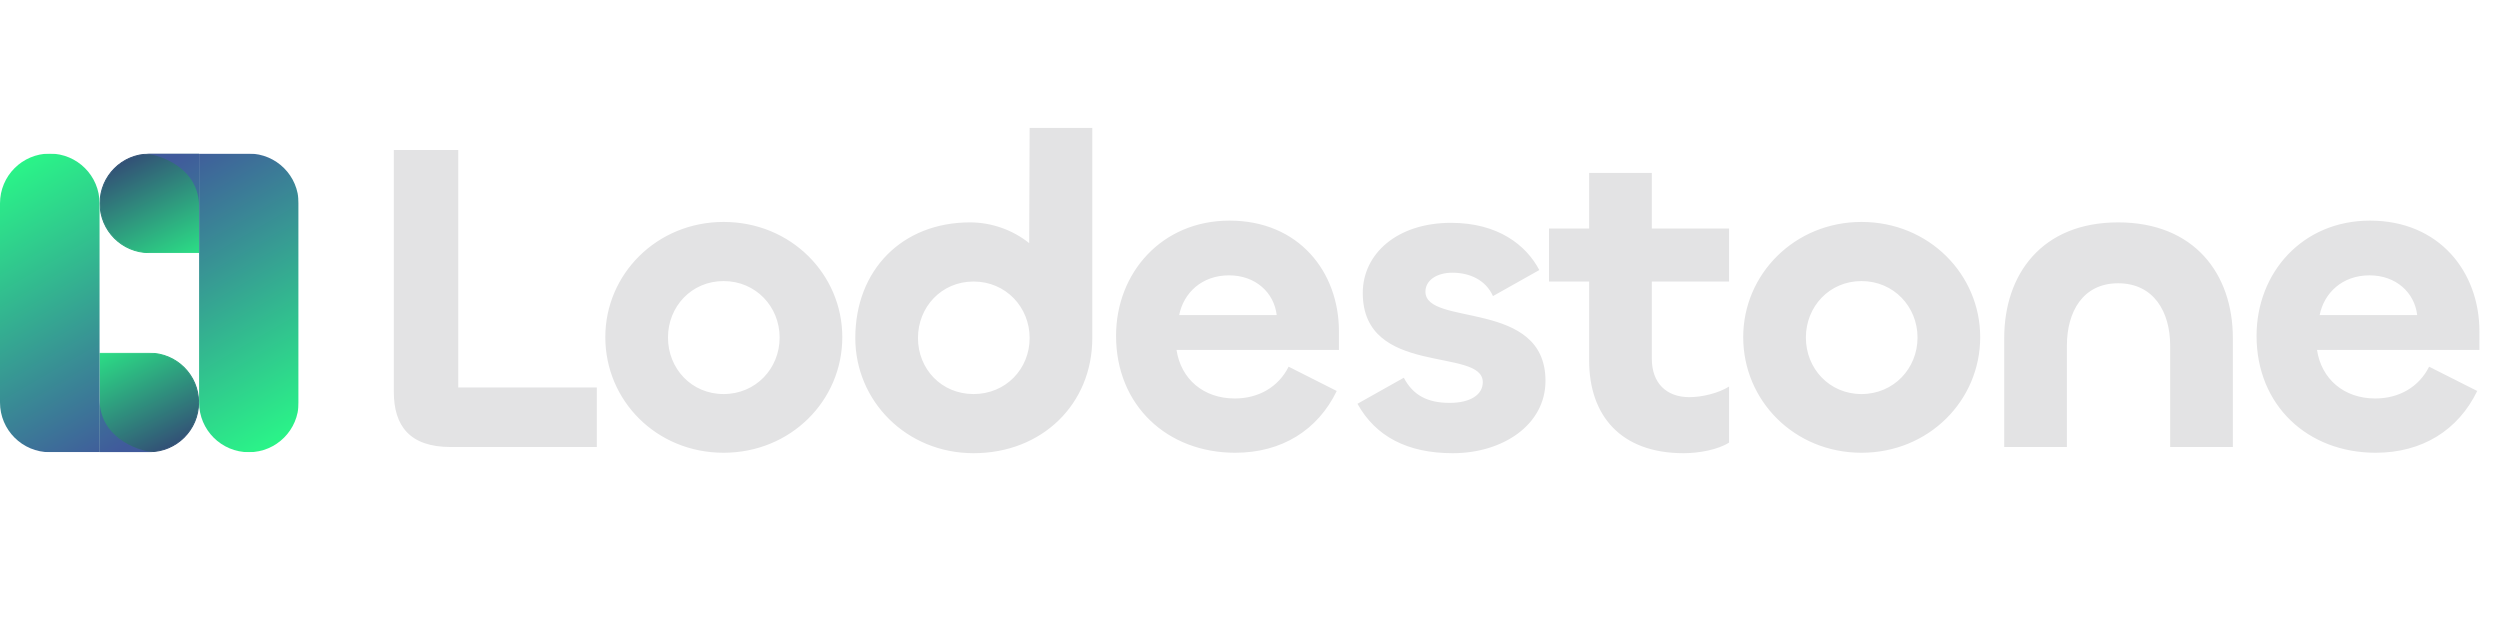
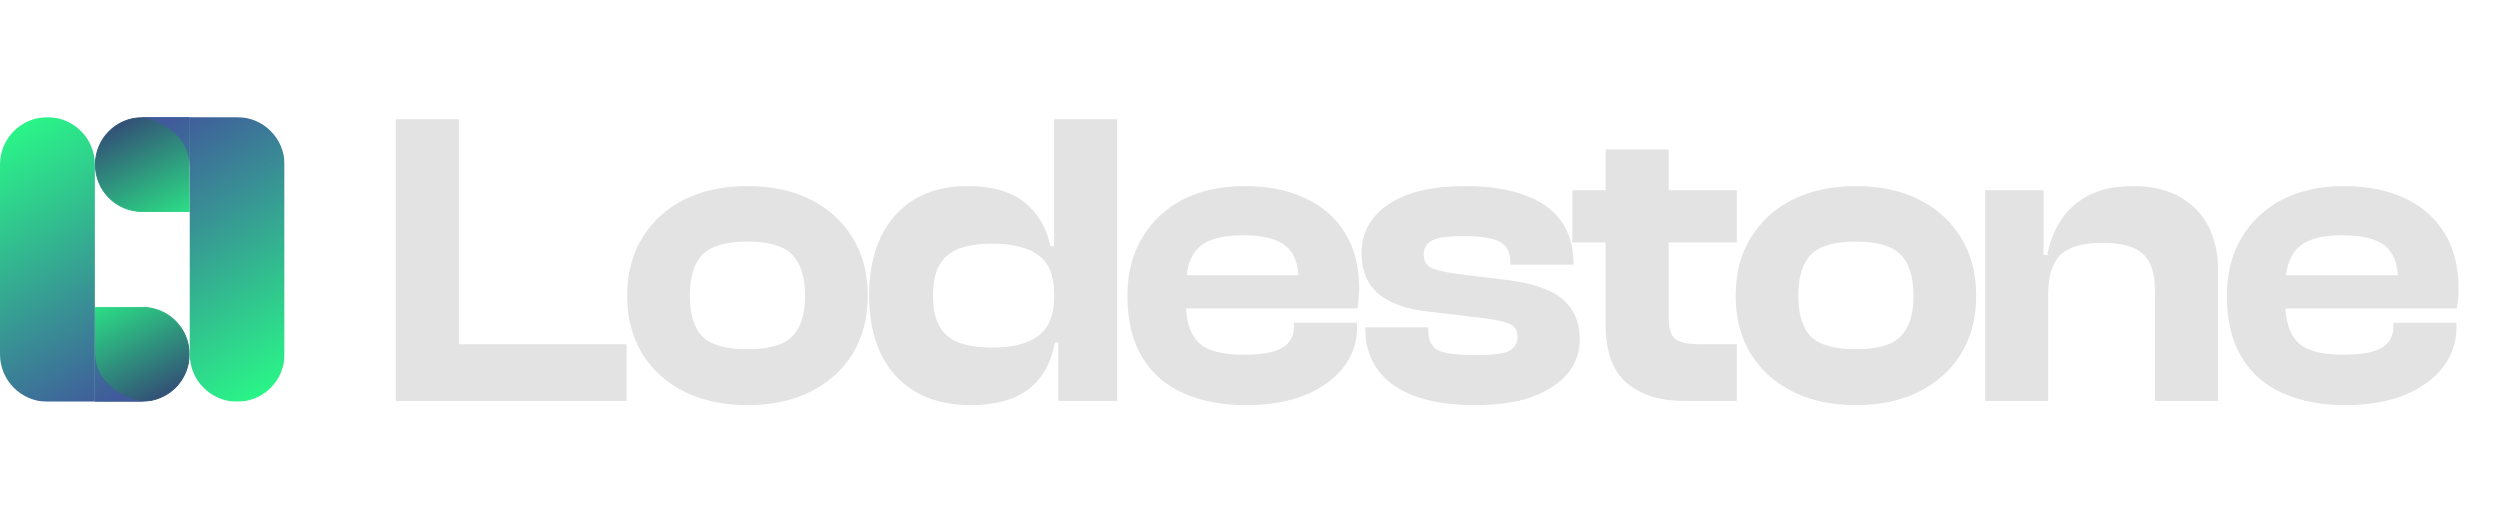
- <svg xmlns="http://www.w3.org/2000/svg" width="151" height="38" viewBox="0 0 151 38" fill="none">
-   <mask id="mask0_355_139" style="mask-type:alpha" maskUnits="userSpaceOnUse" x="0" y="21" width="13" height="7">
-     <rect x="11.995" y="27.284" width="11.965" height="5.952" rx="2.976" transform="rotate(-180 11.995 27.2839)" fill="#C4C4C4" stroke="black" stroke-width="0.06" />
+ <svg xmlns="http://www.w3.org/2000/svg" width="106" height="22" viewBox="0 0 106 22" fill="none">
+   <mask id="mask0_1882_6140" style="mask-type:alpha" maskUnits="userSpaceOnUse" x="0" y="13" width="9" height="5">
+     <rect x="8.023" y="17.012" width="8.003" height="3.981" rx="1.991" transform="rotate(-180 8.02286 17.0121)" fill="#C4C4C4" stroke="black" stroke-width="0.04" />
  </mask>
-   <g mask="url(#mask0_355_139)">
-     <rect width="6.013" height="6.013" transform="matrix(-4.37114e-08 1 1 4.37114e-08 6.01251 21.3015)" fill="url(#paint0_linear_355_139)" />
+   <g mask="url(#mask0_1882_6140)">
+     <rect width="4.022" height="4.022" transform="matrix(-4.37114e-08 1 1 4.37114e-08 4.02344 13.0107)" fill="url(#paint0_linear_1882_6140)" />
  </g>
-   <mask id="mask1_355_139" style="mask-type:alpha" maskUnits="userSpaceOnUse" x="0" y="9" width="10" height="19">
-     <path d="M0 12.283C0 10.622 1.346 9.276 3.006 9.276V9.276C4.667 9.276 6.013 10.622 6.013 12.283V24.097V27.314H3.006V27.314C1.346 27.314 0 25.968 0 24.308V12.283Z" fill="#C4C4C4" />
-     <path d="M6.013 27.314H9.229C8.157 27.184 6.013 26.358 6.013 24.097V27.314Z" fill="#C4C4C4" />
+   <mask id="mask1_1882_6140" style="mask-type:alpha" maskUnits="userSpaceOnUse" x="0" y="4" width="7" height="14">
+     <path d="M0 6.979C0 5.868 0.9 4.968 2.011 4.968C3.121 4.968 4.022 5.868 4.022 6.979V14.881V17.033H2.011C0.9 17.033 0 16.132 0 15.022V6.979Z" fill="#C4C4C4" />
+     <path d="M4.022 17.033H6.173C5.456 16.945 4.022 16.393 4.022 14.881V17.033Z" fill="#C4C4C4" />
  </mask>
-   <g mask="url(#mask1_355_139)">
-     <rect y="9.276" width="9.199" height="18.038" fill="url(#paint1_linear_355_139)" />
+   <g mask="url(#mask1_1882_6140)">
+     <rect y="4.968" width="6.153" height="12.065" fill="url(#paint1_linear_1882_6140)" />
  </g>
-   <mask id="mask2_355_139" style="mask-type:alpha" maskUnits="userSpaceOnUse" x="6" y="9" width="13" height="7">
-     <rect x="6.043" y="9.307" width="11.965" height="5.952" rx="2.976" fill="#C4C4C4" stroke="black" stroke-width="0.06" />
+   <mask id="mask2_1882_6140" style="mask-type:alpha" maskUnits="userSpaceOnUse" x="4" y="4" width="9" height="5">
+     <rect x="4.044" y="4.988" width="8.003" height="3.981" rx="1.991" fill="#C4C4C4" stroke="black" stroke-width="0.04" />
  </mask>
-   <g mask="url(#mask2_355_139)">
-     <rect width="6.013" height="6.013" transform="matrix(1.31134e-07 -1 -1 -1.31134e-07 12.025 15.2889)" fill="url(#paint2_linear_355_139)" />
+   <g mask="url(#mask2_1882_6140)">
+     <rect width="4.022" height="4.022" transform="matrix(1.31134e-07 -1 -1 -1.31134e-07 8.04297 8.98926)" fill="url(#paint2_linear_1882_6140)" />
  </g>
-   <mask id="mask3_355_139" style="mask-type:alpha" maskUnits="userSpaceOnUse" x="8" y="9" width="11" height="19">
-     <path d="M18.038 24.308C18.038 25.968 16.692 27.314 15.031 27.314V27.314C13.371 27.314 12.025 25.968 12.025 24.308L12.025 12.493L12.025 9.276L15.031 9.276V9.276C16.692 9.276 18.038 10.622 18.038 12.283L18.038 24.308Z" fill="#C4C4C4" />
-     <path d="M12.025 9.276L8.808 9.276C9.881 9.407 12.025 10.232 12.025 12.493L12.025 9.276Z" fill="#C4C4C4" />
+   <mask id="mask3_1882_6140" style="mask-type:alpha" maskUnits="userSpaceOnUse" x="5" y="4" width="8" height="14">
+     <path d="M12.066 15.021C12.066 16.132 11.166 17.032 10.056 17.032C8.945 17.032 8.045 16.132 8.045 15.021L8.045 7.119L8.045 4.967L10.056 4.967C11.166 4.967 12.066 5.868 12.066 6.978L12.066 15.021Z" fill="#C4C4C4" />
+     <path d="M8.045 4.967L5.893 4.967C6.61 5.055 8.045 5.607 8.045 7.119L8.045 4.967Z" fill="#C4C4C4" />
  </mask>
-   <g mask="url(#mask3_355_139)">
-     <rect x="18.038" y="27.314" width="9.199" height="18.038" transform="rotate(-180 18.0375 27.314)" fill="url(#paint3_linear_355_139)" />
+   <g mask="url(#mask3_1882_6140)">
+     <rect x="12.066" y="17.032" width="6.153" height="12.065" transform="rotate(-180 12.0664 17.0322)" fill="url(#paint3_linear_1882_6140)" />
  </g>
-   <path d="M27.678 9.06H23.787V23.668C23.787 25.721 24.746 27 27.225 27H36.048V23.401H27.678V9.06ZM43.705 27.346C47.757 27.346 50.875 24.201 50.875 20.363C50.875 16.577 47.783 13.405 43.705 13.405C39.68 13.405 36.561 16.551 36.561 20.363C36.561 24.201 39.653 27.346 43.705 27.346ZM43.705 23.801C41.759 23.801 40.346 22.255 40.346 20.389C40.346 18.523 41.759 16.977 43.705 16.977C45.651 16.977 47.09 18.523 47.09 20.389C47.09 22.255 45.651 23.801 43.705 23.801ZM58.804 27.373C62.936 27.373 65.975 24.414 65.975 20.416V7.727H62.19L62.163 14.685C61.203 13.912 59.924 13.432 58.591 13.432C54.486 13.432 51.66 16.311 51.66 20.416C51.66 24.228 54.752 27.373 58.804 27.373ZM58.804 23.801C56.858 23.801 55.445 22.282 55.445 20.416C55.445 18.55 56.858 17.004 58.804 17.004C60.75 17.004 62.19 18.55 62.19 20.416C62.19 22.282 60.75 23.801 58.804 23.801ZM74.608 27.346C77.407 27.346 79.592 25.987 80.739 23.615L77.833 22.148C77.22 23.375 76.02 24.068 74.581 24.068C72.688 24.068 71.329 22.895 71.062 21.136H80.872V20.016C80.872 16.417 78.446 13.325 74.261 13.325C70.183 13.325 67.41 16.471 67.41 20.283C67.41 24.494 70.503 27.346 74.608 27.346ZM71.222 19.03C71.489 17.697 72.582 16.631 74.234 16.631C75.834 16.631 76.953 17.67 77.113 19.03H71.222ZM87.749 27.373C90.761 27.373 93.347 25.667 93.347 23.002C93.347 18.043 86.096 19.749 86.096 17.617C86.096 16.924 86.789 16.471 87.722 16.471C88.788 16.471 89.748 16.924 90.175 17.884L92.974 16.311C92.174 14.791 90.468 13.459 87.642 13.459C84.39 13.459 82.311 15.325 82.311 17.697C82.311 22.788 89.561 20.949 89.561 23.081C89.561 23.855 88.788 24.334 87.562 24.334C86.23 24.334 85.35 23.881 84.79 22.815L81.991 24.388C83.084 26.36 85.003 27.373 87.749 27.373ZM101.689 27.373C102.622 27.373 103.768 27.16 104.435 26.733V23.348C103.795 23.748 102.809 23.988 102.035 23.988C100.649 23.988 99.77 23.135 99.77 21.669V17.004H104.435V13.805H99.77V10.446H95.984V13.805H93.559V17.004H95.984V21.775C95.984 25.081 97.877 27.373 101.689 27.373ZM112.434 27.346C116.485 27.346 119.604 24.201 119.604 20.363C119.604 16.577 116.512 13.405 112.434 13.405C108.408 13.405 105.29 16.551 105.29 20.363C105.29 24.201 108.382 27.346 112.434 27.346ZM112.434 23.801C110.488 23.801 109.075 22.255 109.075 20.389C109.075 18.523 110.488 16.977 112.434 16.977C114.38 16.977 115.819 18.523 115.819 20.389C115.819 22.255 114.38 23.801 112.434 23.801ZM127.933 17.11C130.092 17.11 131.078 18.843 131.078 20.869V27H134.864V20.416C134.864 16.551 132.544 13.432 127.933 13.432C123.321 13.432 121.055 16.577 121.055 20.416V27H124.841V20.869C124.841 18.843 125.8 17.11 127.933 17.11ZM143.493 27.346C146.292 27.346 148.478 25.987 149.624 23.615L146.718 22.148C146.105 23.375 144.906 24.068 143.466 24.068C141.573 24.068 140.214 22.895 139.947 21.136H149.757V20.016C149.757 16.417 147.331 13.325 143.146 13.325C139.068 13.325 136.296 16.471 136.296 20.283C136.296 24.494 139.388 27.346 143.493 27.346ZM140.107 19.03C140.374 17.697 141.467 16.631 143.12 16.631C144.719 16.631 145.839 17.67 145.998 19.03H140.107Z" fill="#E3E3E4" />
+   <path d="M19.454 17H16.78V5.054H19.454V17ZM26.568 17H17.529V14.593H26.568V17ZM31.692 17.178C30.682 17.178 29.79 16.988 29.017 16.608C28.257 16.227 27.663 15.693 27.235 15.003C26.807 14.302 26.593 13.482 26.593 12.543C26.593 11.592 26.807 10.771 27.235 10.082C27.663 9.381 28.257 8.84 29.017 8.46C29.79 8.079 30.682 7.889 31.692 7.889C32.714 7.889 33.606 8.079 34.367 8.46C35.127 8.84 35.722 9.381 36.15 10.082C36.577 10.771 36.791 11.592 36.791 12.543C36.791 13.482 36.577 14.302 36.15 15.003C35.722 15.693 35.127 16.227 34.367 16.608C33.606 16.988 32.714 17.178 31.692 17.178ZM31.692 14.807C32.595 14.807 33.225 14.629 33.582 14.272C33.95 13.904 34.135 13.327 34.135 12.543C34.135 11.746 33.95 11.164 33.582 10.795C33.225 10.427 32.595 10.242 31.692 10.242C30.789 10.242 30.153 10.427 29.784 10.795C29.428 11.164 29.249 11.746 29.249 12.543C29.249 13.327 29.428 13.904 29.784 14.272C30.153 14.629 30.789 14.807 31.692 14.807ZM41.164 17.178C40.237 17.178 39.453 16.988 38.811 16.608C38.169 16.227 37.681 15.693 37.349 15.003C37.016 14.302 36.849 13.482 36.849 12.543C36.849 11.592 37.01 10.771 37.331 10.082C37.664 9.381 38.139 8.84 38.757 8.46C39.387 8.079 40.142 7.889 41.022 7.889C42.08 7.889 42.894 8.127 43.464 8.602C44.035 9.078 44.391 9.69 44.534 10.439H45.033V12.453H44.695C44.695 11.681 44.469 11.134 44.017 10.813C43.577 10.492 42.929 10.332 42.074 10.332C41.503 10.332 41.028 10.403 40.647 10.546C40.279 10.688 40.005 10.92 39.827 11.241C39.649 11.55 39.56 11.984 39.56 12.543C39.56 13.077 39.649 13.505 39.827 13.826C40.005 14.147 40.279 14.379 40.647 14.522C41.028 14.664 41.503 14.736 42.074 14.736C42.644 14.736 43.12 14.664 43.5 14.522C43.892 14.379 44.189 14.153 44.391 13.844C44.593 13.523 44.695 13.107 44.695 12.596H45.033L45.212 14.522H44.73C44.564 15.401 44.183 16.067 43.589 16.519C42.995 16.958 42.187 17.178 41.164 17.178ZM47.369 17H44.873V14.361L44.695 14.129V5.054H47.369V17ZM52.814 17.178C51.827 17.178 50.953 17.012 50.193 16.679C49.432 16.346 48.844 15.835 48.428 15.146C48.011 14.456 47.803 13.589 47.803 12.543C47.803 11.592 48.011 10.771 48.428 10.082C48.844 9.381 49.42 8.84 50.157 8.46C50.906 8.079 51.774 7.889 52.76 7.889C53.735 7.889 54.585 8.055 55.31 8.388C56.047 8.721 56.617 9.214 57.022 9.868C57.426 10.51 57.628 11.294 57.628 12.222C57.628 12.376 57.622 12.519 57.61 12.649C57.598 12.78 57.58 12.923 57.556 13.077H49.533V11.669H55.666L55.06 12.543C55.06 12.424 55.06 12.311 55.06 12.204C55.06 12.097 55.06 11.99 55.06 11.883C55.06 11.205 54.876 10.718 54.508 10.421C54.139 10.124 53.539 9.975 52.707 9.975C51.803 9.975 51.173 10.153 50.817 10.51C50.46 10.855 50.282 11.407 50.282 12.168V12.846C50.282 13.606 50.46 14.165 50.817 14.522C51.173 14.866 51.809 15.039 52.724 15.039C53.509 15.039 54.062 14.938 54.383 14.736C54.704 14.534 54.864 14.242 54.864 13.862V13.684H57.539V13.88C57.539 14.522 57.342 15.092 56.95 15.591C56.558 16.091 56.005 16.483 55.292 16.768C54.591 17.042 53.765 17.178 52.814 17.178ZM62.56 17.178C61.062 17.178 59.909 16.899 59.101 16.34C58.292 15.77 57.888 14.967 57.888 13.933V13.88H60.563V14.04C60.563 14.444 60.705 14.718 60.991 14.86C61.288 14.991 61.817 15.056 62.577 15.056C63.291 15.056 63.76 14.997 63.986 14.878C64.224 14.748 64.343 14.551 64.343 14.29C64.343 14.04 64.254 13.868 64.075 13.773C63.897 13.666 63.546 13.577 63.023 13.505L60.509 13.202C59.618 13.107 58.928 12.857 58.441 12.453C57.965 12.049 57.728 11.467 57.728 10.706C57.728 10.183 57.882 9.714 58.191 9.298C58.5 8.87 58.976 8.531 59.618 8.281C60.272 8.02 61.109 7.889 62.132 7.889C63.106 7.889 63.932 8.014 64.61 8.263C65.299 8.501 65.823 8.864 66.179 9.351C66.536 9.838 66.714 10.445 66.714 11.17V11.223H64.04V11.116C64.04 10.867 63.986 10.665 63.879 10.51C63.784 10.344 63.588 10.219 63.291 10.136C63.005 10.052 62.589 10.011 62.043 10.011C61.377 10.011 60.931 10.076 60.705 10.207C60.48 10.326 60.367 10.528 60.367 10.813C60.367 11.039 60.456 11.211 60.634 11.33C60.824 11.437 61.211 11.532 61.793 11.615L63.701 11.847C64.889 11.978 65.733 12.251 66.233 12.667C66.732 13.083 66.981 13.66 66.981 14.397C66.981 14.956 66.803 15.443 66.447 15.859C66.09 16.275 65.585 16.602 64.931 16.84C64.277 17.065 63.487 17.178 62.56 17.178ZM73.641 17H71.43C70.384 17 69.564 16.744 68.97 16.233C68.376 15.722 68.078 14.902 68.078 13.773V6.338H70.753V13.47C70.753 13.921 70.848 14.225 71.038 14.379C71.24 14.522 71.573 14.593 72.037 14.593H73.641V17ZM73.641 10.278H66.67V8.067H73.641V10.278ZM78.69 17.178C77.68 17.178 76.788 16.988 76.016 16.608C75.255 16.227 74.661 15.693 74.233 15.003C73.805 14.302 73.591 13.482 73.591 12.543C73.591 11.592 73.805 10.771 74.233 10.082C74.661 9.381 75.255 8.84 76.016 8.46C76.788 8.079 77.68 7.889 78.69 7.889C79.713 7.889 80.604 8.079 81.365 8.46C82.126 8.84 82.72 9.381 83.148 10.082C83.576 10.771 83.79 11.592 83.79 12.543C83.79 13.482 83.576 14.302 83.148 15.003C82.72 15.693 82.126 16.227 81.365 16.608C80.604 16.988 79.713 17.178 78.69 17.178ZM78.69 14.807C79.594 14.807 80.224 14.629 80.58 14.272C80.949 13.904 81.133 13.327 81.133 12.543C81.133 11.746 80.949 11.164 80.58 10.795C80.224 10.427 79.594 10.242 78.69 10.242C77.787 10.242 77.151 10.427 76.782 10.795C76.426 11.164 76.248 11.746 76.248 12.543C76.248 13.327 76.426 13.904 76.782 14.272C77.151 14.629 77.787 14.807 78.69 14.807ZM94.046 17H91.372V12.329C91.372 11.604 91.206 11.086 90.873 10.777C90.54 10.457 89.963 10.296 89.143 10.296C88.287 10.296 87.687 10.474 87.342 10.831C87.01 11.176 86.843 11.728 86.843 12.489H86.504L86.308 10.813H86.808C86.891 10.314 87.069 9.844 87.342 9.405C87.616 8.953 88.002 8.59 88.501 8.317C89.012 8.032 89.66 7.889 90.445 7.889C91.253 7.889 91.925 8.049 92.46 8.37C92.994 8.679 93.393 9.101 93.654 9.636C93.916 10.171 94.046 10.771 94.046 11.437V17ZM86.843 17H84.169V8.067H86.647V10.849L86.843 10.938V17ZM99.429 17.178C98.442 17.178 97.569 17.012 96.808 16.679C96.047 16.346 95.459 15.835 95.043 15.146C94.627 14.456 94.419 13.589 94.419 12.543C94.419 11.592 94.627 10.771 95.043 10.082C95.459 9.381 96.035 8.84 96.772 8.46C97.521 8.079 98.389 7.889 99.375 7.889C100.35 7.889 101.2 8.055 101.925 8.388C102.662 8.721 103.233 9.214 103.637 9.868C104.041 10.51 104.243 11.294 104.243 12.222C104.243 12.376 104.237 12.519 104.225 12.649C104.213 12.78 104.195 12.923 104.172 13.077H96.148V11.669H102.282L101.675 12.543C101.675 12.424 101.675 12.311 101.675 12.204C101.675 12.097 101.675 11.99 101.675 11.883C101.675 11.205 101.491 10.718 101.123 10.421C100.754 10.124 100.154 9.975 99.322 9.975C98.418 9.975 97.789 10.153 97.432 10.51C97.075 10.855 96.897 11.407 96.897 12.168V12.846C96.897 13.606 97.075 14.165 97.432 14.522C97.789 14.866 98.424 15.039 99.34 15.039C100.124 15.039 100.677 14.938 100.998 14.736C101.319 14.534 101.479 14.242 101.479 13.862V13.684H104.154V13.88C104.154 14.522 103.958 15.092 103.565 15.591C103.173 16.091 102.62 16.483 101.907 16.768C101.206 17.042 100.38 17.178 99.429 17.178Z" fill="#E3E3E4" />
  <defs>
-     <linearGradient id="paint0_linear_355_139" x1="-2.555" y1="2.615" x2="5.173" y2="6.487" gradientUnits="userSpaceOnUse">
+     <linearGradient id="paint0_linear_1882_6140" x1="-1.709" y1="1.749" x2="3.46" y2="4.339" gradientUnits="userSpaceOnUse">
      <stop stop-color="#2AF588" />
      <stop offset="1" stop-color="#334675" />
    </linearGradient>
-     <linearGradient id="paint1_linear_355_139" x1="0.611" y1="10.132" x2="9.728" y2="25.742" gradientUnits="userSpaceOnUse">
+     <linearGradient id="paint1_linear_1882_6140" x1="0.409" y1="5.54" x2="6.507" y2="15.981" gradientUnits="userSpaceOnUse">
      <stop stop-color="#2AF588" />
      <stop offset="1" stop-color="#405A9B" />
    </linearGradient>
-     <linearGradient id="paint2_linear_355_139" x1="-2.555" y1="2.615" x2="5.173" y2="6.487" gradientUnits="userSpaceOnUse">
+     <linearGradient id="paint2_linear_1882_6140" x1="-1.709" y1="1.749" x2="3.46" y2="4.339" gradientUnits="userSpaceOnUse">
      <stop stop-color="#2AF588" />
      <stop offset="1" stop-color="#334675" />
    </linearGradient>
-     <linearGradient id="paint3_linear_355_139" x1="18.648" y1="28.169" x2="27.765" y2="43.779" gradientUnits="userSpaceOnUse">
+     <linearGradient id="paint3_linear_1882_6140" x1="12.475" y1="17.604" x2="18.573" y2="28.045" gradientUnits="userSpaceOnUse">
      <stop stop-color="#2AF588" />
      <stop offset="1" stop-color="#405A9B" />
    </linearGradient>
  </defs>
</svg>
